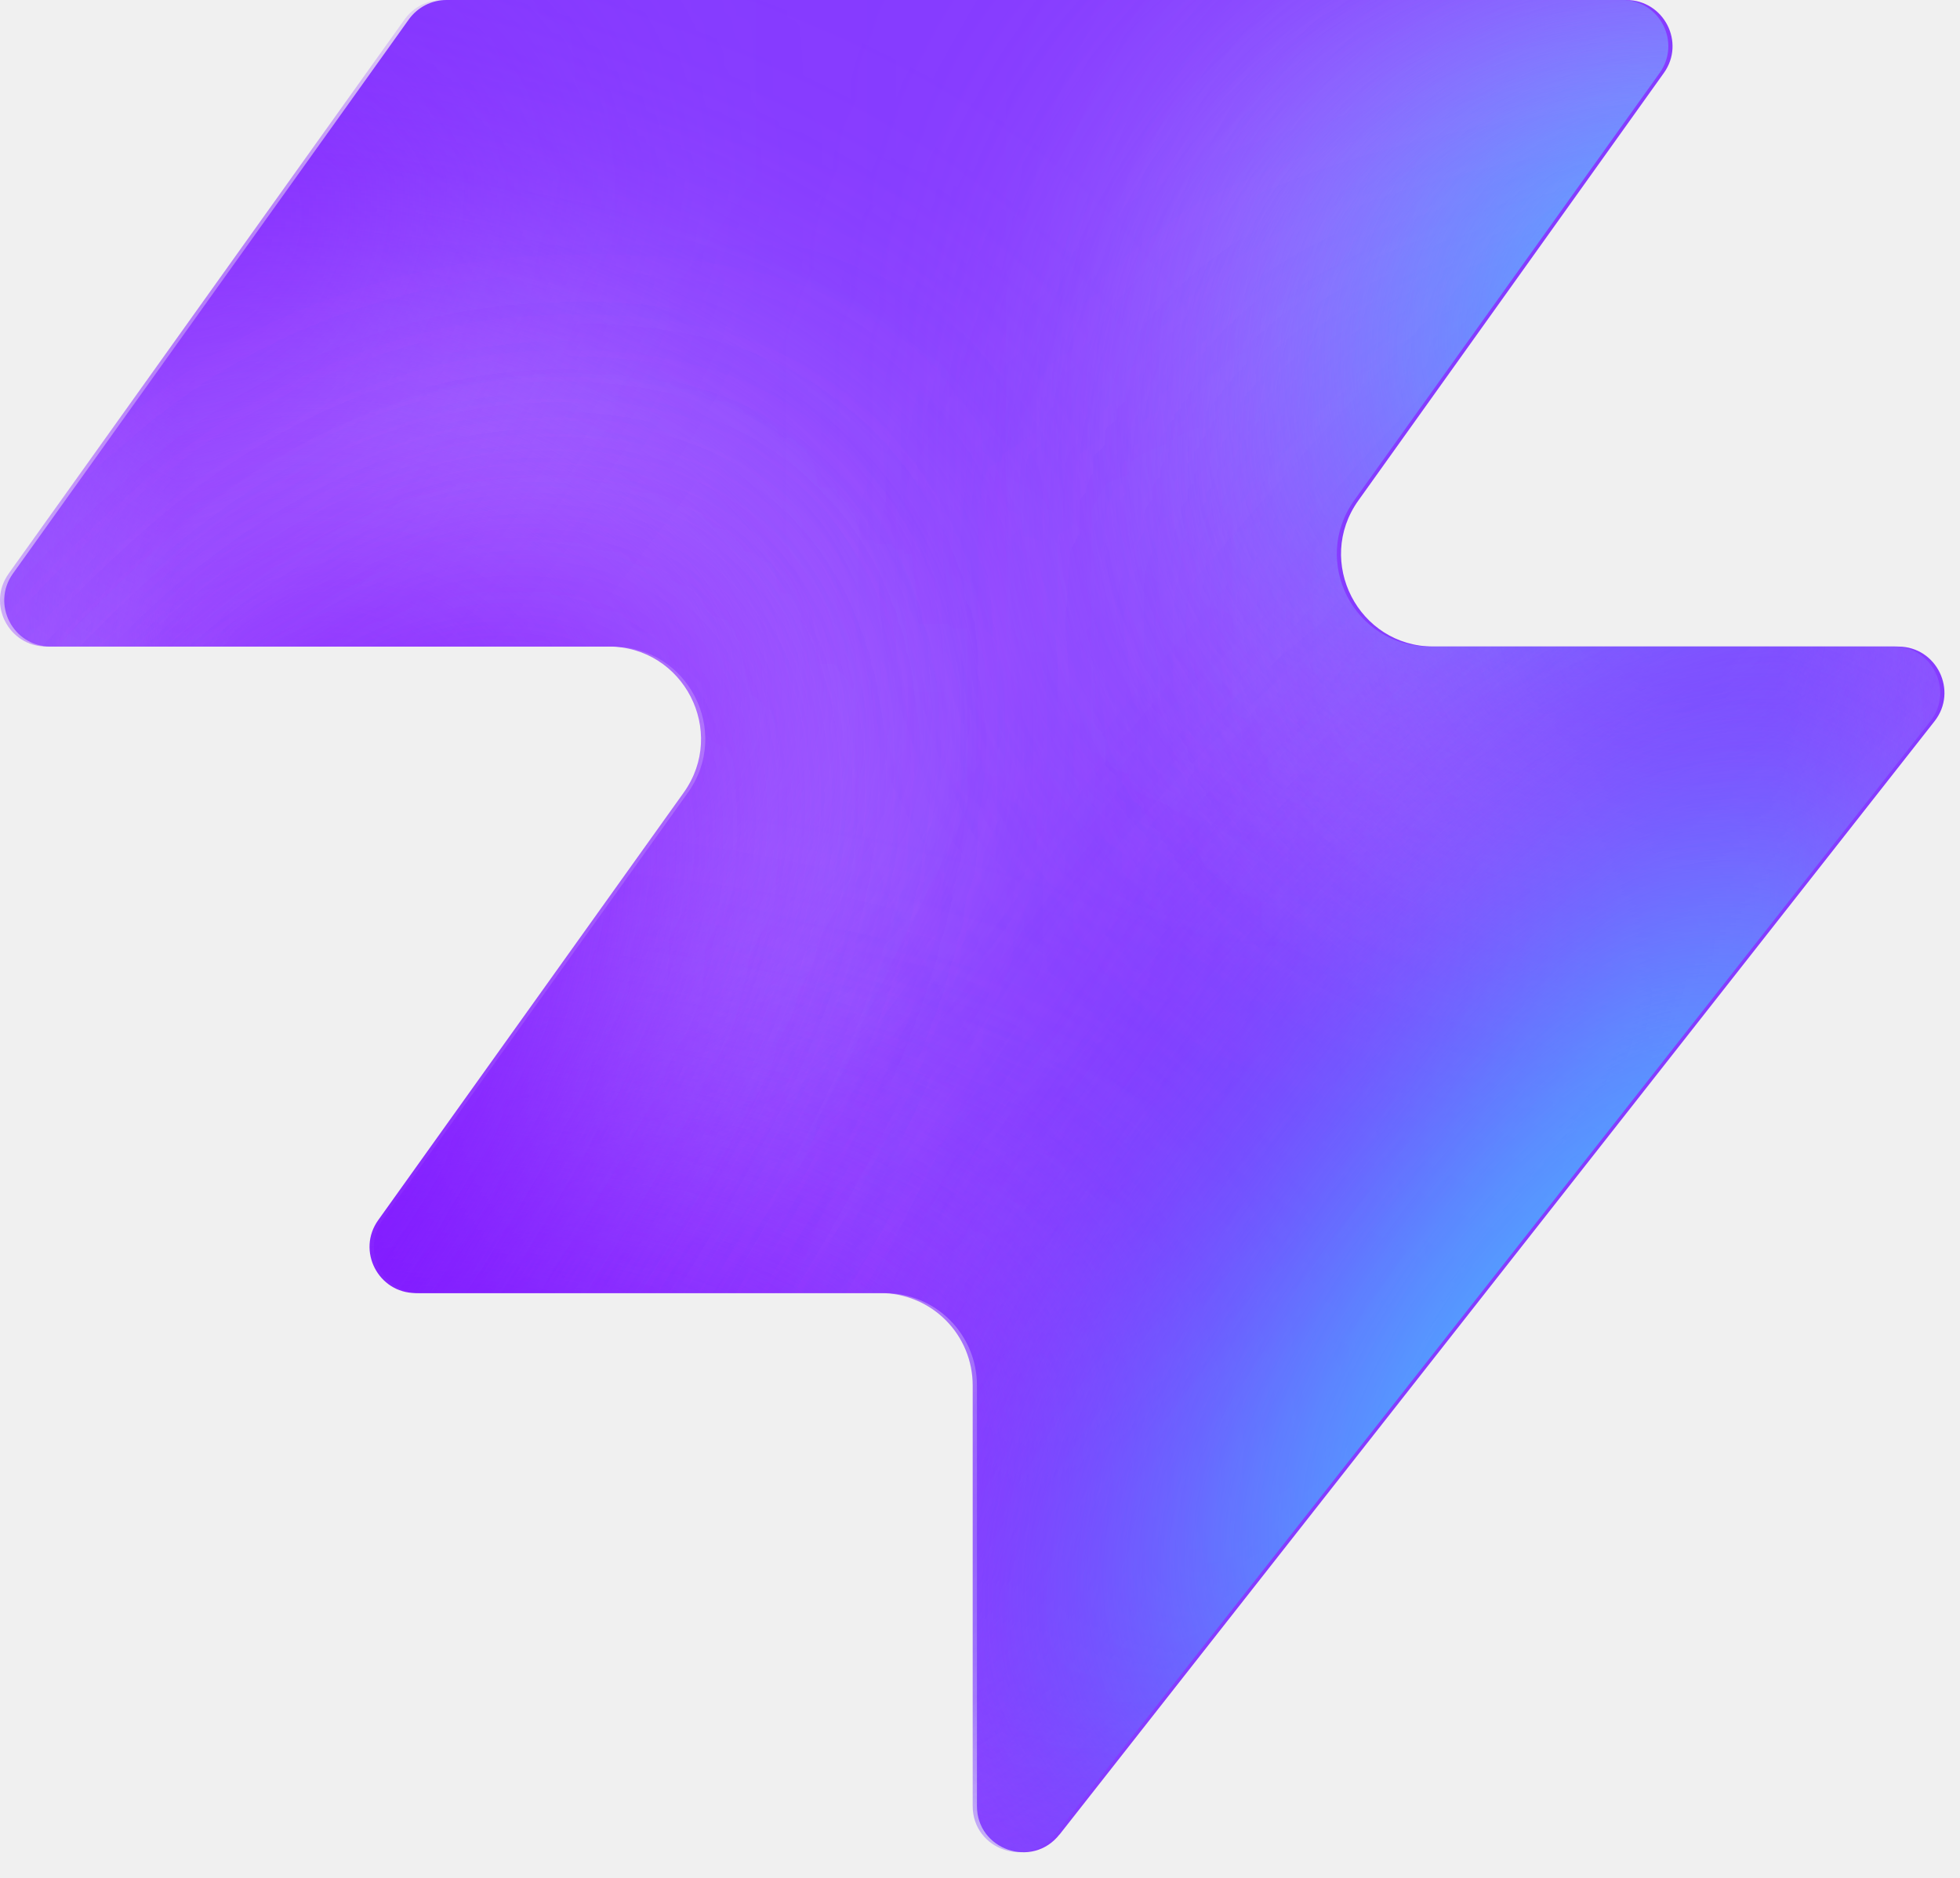
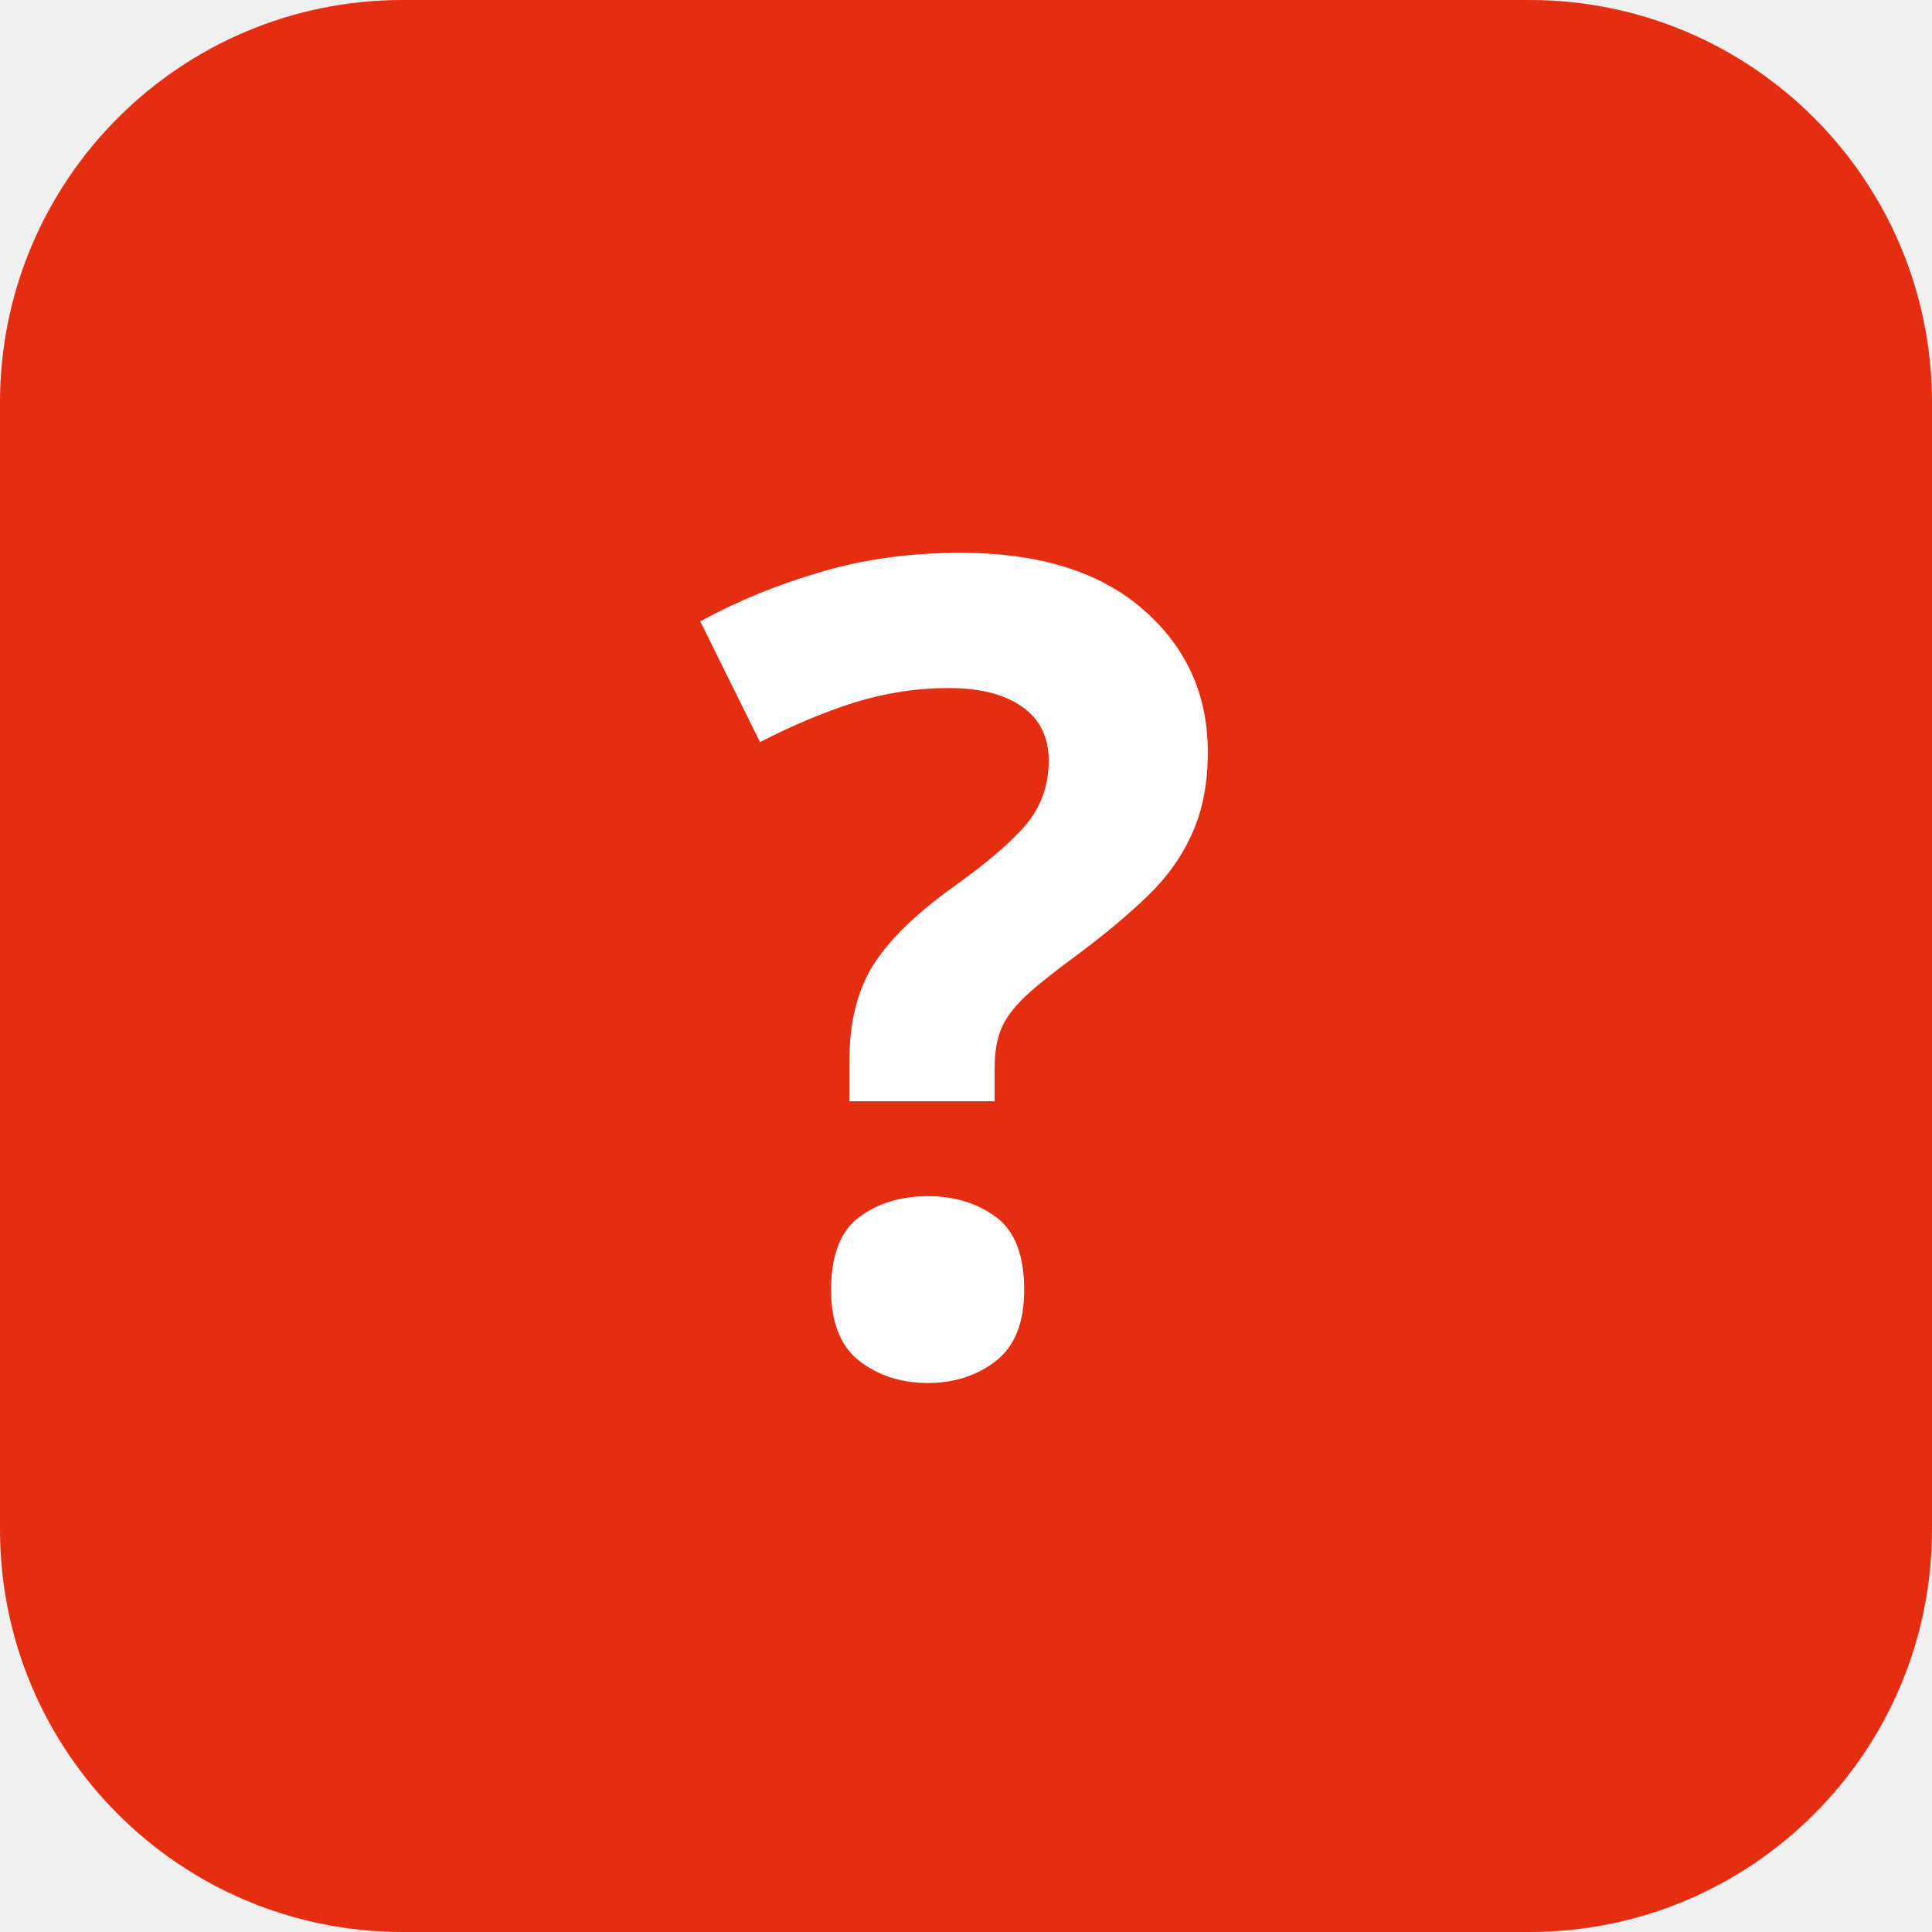
- <svg xmlns="http://www.w3.org/2000/svg" width="48" height="46" fill="none" viewBox="0 0 48 46">
-   <path fill="#863bff" d="M25.946 44.938c-.664.845-2.021.375-2.021-.698V33.937a2.26 2.26 0 0 0-2.262-2.262H10.287c-.92 0-1.456-1.04-.92-1.788l7.48-10.471c1.07-1.497 0-3.578-1.842-3.578H1.237c-.92 0-1.456-1.04-.92-1.788L10.013.474c.214-.297.556-.474.92-.474h28.894c.92 0 1.456 1.04.92 1.788l-7.48 10.471c-1.07 1.498 0 3.579 1.842 3.579h11.377c.943 0 1.473 1.088.89 1.83L25.947 44.94z" style="fill:#863bff;fill:color(display-p3 .525 .23 1);fill-opacity:1" />
-   <mask id="a" width="48" height="46" x="0" y="0" maskUnits="userSpaceOnUse" style="mask-type:alpha">
-     <path fill="#000" d="M25.842 44.938c-.664.844-2.021.375-2.021-.698V33.937a2.26 2.26 0 0 0-2.262-2.262H10.183c-.92 0-1.456-1.04-.92-1.788l7.48-10.471c1.07-1.498 0-3.579-1.842-3.579H1.133c-.92 0-1.456-1.04-.92-1.787L9.91.473c.214-.297.556-.474.92-.474h28.894c.92 0 1.456 1.04.92 1.788l-7.48 10.471c-1.07 1.498 0 3.578 1.842 3.578h11.377c.943 0 1.473 1.088.89 1.832L25.843 44.94z" style="fill:#000;fill-opacity:1" />
-   </mask>
-   <g mask="url(#a)">
-     <g filter="url(#b)">
-       <ellipse cx="5.508" cy="14.704" fill="#ede6ff" rx="5.508" ry="14.704" style="fill:#ede6ff;fill:color(display-p3 .927 .903 1);fill-opacity:1" transform="matrix(.00324 1 1 -.00324 -4.47 31.516)" />
-     </g>
-     <g filter="url(#c)">
-       <ellipse cx="10.399" cy="29.851" fill="#ede6ff" rx="10.399" ry="29.851" style="fill:#ede6ff;fill:color(display-p3 .927 .903 1);fill-opacity:1" transform="matrix(.00324 1 1 -.00324 -39.328 7.883)" />
-     </g>
-     <g filter="url(#d)">
-       <ellipse cx="5.508" cy="30.487" fill="#7e14ff" rx="5.508" ry="30.487" style="fill:#7e14ff;fill:color(display-p3 .492 .077 1);fill-opacity:1" transform="rotate(89.814 -25.913 -14.639)scale(1 -1)" />
-     </g>
-     <g filter="url(#e)">
-       <ellipse cx="5.508" cy="30.599" fill="#7e14ff" rx="5.508" ry="30.599" style="fill:#7e14ff;fill:color(display-p3 .492 .077 1);fill-opacity:1" transform="rotate(89.814 -32.644 -3.334)scale(1 -1)" />
-     </g>
-     <g filter="url(#f)">
-       <ellipse cx="5.508" cy="30.599" fill="#7e14ff" rx="5.508" ry="30.599" style="fill:#7e14ff;fill:color(display-p3 .492 .077 1);fill-opacity:1" transform="matrix(.00324 1 1 -.00324 -34.34 30.47)" />
-     </g>
-     <g filter="url(#g)">
-       <ellipse cx="14.072" cy="22.078" fill="#ede6ff" rx="14.072" ry="22.078" style="fill:#ede6ff;fill:color(display-p3 .927 .903 1);fill-opacity:1" transform="rotate(93.35 24.506 48.493)scale(-1 1)" />
-     </g>
-     <g filter="url(#h)">
-       <ellipse cx="3.47" cy="21.501" fill="#7e14ff" rx="3.47" ry="21.501" style="fill:#7e14ff;fill:color(display-p3 .492 .077 1);fill-opacity:1" transform="rotate(89.009 28.708 47.59)scale(-1 1)" />
-     </g>
-     <g filter="url(#i)">
-       <ellipse cx="3.47" cy="21.501" fill="#7e14ff" rx="3.47" ry="21.501" style="fill:#7e14ff;fill:color(display-p3 .492 .077 1);fill-opacity:1" transform="rotate(89.009 28.708 47.59)scale(-1 1)" />
-     </g>
-     <g filter="url(#j)">
-       <ellipse cx=".387" cy="8.972" fill="#7e14ff" rx="4.407" ry="29.108" style="fill:#7e14ff;fill:color(display-p3 .492 .077 1);fill-opacity:1" transform="rotate(39.51 .387 8.972)" />
-     </g>
-     <g filter="url(#k)">
-       <ellipse cx="47.523" cy="-6.092" fill="#7e14ff" rx="4.407" ry="29.108" style="fill:#7e14ff;fill:color(display-p3 .492 .077 1);fill-opacity:1" transform="rotate(37.892 47.523 -6.092)" />
-     </g>
-     <g filter="url(#l)">
-       <ellipse cx="41.412" cy="6.333" fill="#47bfff" rx="5.971" ry="9.665" style="fill:#47bfff;fill:color(display-p3 .28 .748 1);fill-opacity:1" transform="rotate(37.892 41.412 6.333)" />
-     </g>
-     <g filter="url(#m)">
-       <ellipse cx="-1.879" cy="38.332" fill="#7e14ff" rx="4.407" ry="29.108" style="fill:#7e14ff;fill:color(display-p3 .492 .077 1);fill-opacity:1" transform="rotate(37.892 -1.88 38.332)" />
-     </g>
-     <g filter="url(#n)">
-       <ellipse cx="-1.879" cy="38.332" fill="#7e14ff" rx="4.407" ry="29.108" style="fill:#7e14ff;fill:color(display-p3 .492 .077 1);fill-opacity:1" transform="rotate(37.892 -1.88 38.332)" />
-     </g>
-     <g filter="url(#o)">
-       <ellipse cx="35.651" cy="29.907" fill="#7e14ff" rx="4.407" ry="29.108" style="fill:#7e14ff;fill:color(display-p3 .492 .077 1);fill-opacity:1" transform="rotate(37.892 35.651 29.907)" />
-     </g>
-     <g filter="url(#p)">
-       <ellipse cx="38.418" cy="32.4" fill="#47bfff" rx="5.971" ry="15.297" style="fill:#47bfff;fill:color(display-p3 .28 .748 1);fill-opacity:1" transform="rotate(37.892 38.418 32.4)" />
-     </g>
-   </g>
-   <defs>
-     <filter id="b" width="60.045" height="41.654" x="-19.77" y="16.149" color-interpolation-filters="sRGB" filterUnits="userSpaceOnUse">
-       <feFlood flood-opacity="0" result="BackgroundImageFix" />
-       <feBlend in="SourceGraphic" in2="BackgroundImageFix" result="shape" />
-       <feGaussianBlur result="effect1_foregroundBlur_2002_17158" stdDeviation="7.659" />
-     </filter>
-     <filter id="c" width="90.34" height="51.437" x="-54.613" y="-7.533" color-interpolation-filters="sRGB" filterUnits="userSpaceOnUse">
-       <feFlood flood-opacity="0" result="BackgroundImageFix" />
-       <feBlend in="SourceGraphic" in2="BackgroundImageFix" result="shape" />
-       <feGaussianBlur result="effect1_foregroundBlur_2002_17158" stdDeviation="7.659" />
-     </filter>
-     <filter id="d" width="79.355" height="29.4" x="-49.64" y="2.03" color-interpolation-filters="sRGB" filterUnits="userSpaceOnUse">
-       <feFlood flood-opacity="0" result="BackgroundImageFix" />
-       <feBlend in="SourceGraphic" in2="BackgroundImageFix" result="shape" />
-       <feGaussianBlur result="effect1_foregroundBlur_2002_17158" stdDeviation="4.596" />
-     </filter>
-     <filter id="e" width="79.579" height="29.4" x="-45.045" y="20.029" color-interpolation-filters="sRGB" filterUnits="userSpaceOnUse">
-       <feFlood flood-opacity="0" result="BackgroundImageFix" />
-       <feBlend in="SourceGraphic" in2="BackgroundImageFix" result="shape" />
-       <feGaussianBlur result="effect1_foregroundBlur_2002_17158" stdDeviation="4.596" />
-     </filter>
-     <filter id="f" width="79.579" height="29.4" x="-43.513" y="21.178" color-interpolation-filters="sRGB" filterUnits="userSpaceOnUse">
-       <feFlood flood-opacity="0" result="BackgroundImageFix" />
-       <feBlend in="SourceGraphic" in2="BackgroundImageFix" result="shape" />
-       <feGaussianBlur result="effect1_foregroundBlur_2002_17158" stdDeviation="4.596" />
-     </filter>
-     <filter id="g" width="74.749" height="58.852" x="15.756" y="-17.901" color-interpolation-filters="sRGB" filterUnits="userSpaceOnUse">
-       <feFlood flood-opacity="0" result="BackgroundImageFix" />
-       <feBlend in="SourceGraphic" in2="BackgroundImageFix" result="shape" />
-       <feGaussianBlur result="effect1_foregroundBlur_2002_17158" stdDeviation="7.659" />
-     </filter>
-     <filter id="h" width="61.377" height="25.362" x="23.548" y="2.284" color-interpolation-filters="sRGB" filterUnits="userSpaceOnUse">
-       <feFlood flood-opacity="0" result="BackgroundImageFix" />
-       <feBlend in="SourceGraphic" in2="BackgroundImageFix" result="shape" />
-       <feGaussianBlur result="effect1_foregroundBlur_2002_17158" stdDeviation="4.596" />
-     </filter>
-     <filter id="i" width="61.377" height="25.362" x="23.548" y="2.284" color-interpolation-filters="sRGB" filterUnits="userSpaceOnUse">
-       <feFlood flood-opacity="0" result="BackgroundImageFix" />
-       <feBlend in="SourceGraphic" in2="BackgroundImageFix" result="shape" />
-       <feGaussianBlur result="effect1_foregroundBlur_2002_17158" stdDeviation="4.596" />
-     </filter>
-     <filter id="j" width="56.045" height="63.649" x="-27.636" y="-22.853" color-interpolation-filters="sRGB" filterUnits="userSpaceOnUse">
-       <feFlood flood-opacity="0" result="BackgroundImageFix" />
-       <feBlend in="SourceGraphic" in2="BackgroundImageFix" result="shape" />
-       <feGaussianBlur result="effect1_foregroundBlur_2002_17158" stdDeviation="4.596" />
-     </filter>
-     <filter id="k" width="54.814" height="64.646" x="20.116" y="-38.415" color-interpolation-filters="sRGB" filterUnits="userSpaceOnUse">
-       <feFlood flood-opacity="0" result="BackgroundImageFix" />
-       <feBlend in="SourceGraphic" in2="BackgroundImageFix" result="shape" />
-       <feGaussianBlur result="effect1_foregroundBlur_2002_17158" stdDeviation="4.596" />
-     </filter>
-     <filter id="l" width="33.541" height="35.313" x="24.641" y="-11.323" color-interpolation-filters="sRGB" filterUnits="userSpaceOnUse">
-       <feFlood flood-opacity="0" result="BackgroundImageFix" />
-       <feBlend in="SourceGraphic" in2="BackgroundImageFix" result="shape" />
-       <feGaussianBlur result="effect1_foregroundBlur_2002_17158" stdDeviation="4.596" />
-     </filter>
-     <filter id="m" width="54.814" height="64.646" x="-29.286" y="6.009" color-interpolation-filters="sRGB" filterUnits="userSpaceOnUse">
-       <feFlood flood-opacity="0" result="BackgroundImageFix" />
-       <feBlend in="SourceGraphic" in2="BackgroundImageFix" result="shape" />
-       <feGaussianBlur result="effect1_foregroundBlur_2002_17158" stdDeviation="4.596" />
-     </filter>
-     <filter id="n" width="54.814" height="64.646" x="-29.286" y="6.009" color-interpolation-filters="sRGB" filterUnits="userSpaceOnUse">
-       <feFlood flood-opacity="0" result="BackgroundImageFix" />
-       <feBlend in="SourceGraphic" in2="BackgroundImageFix" result="shape" />
-       <feGaussianBlur result="effect1_foregroundBlur_2002_17158" stdDeviation="4.596" />
-     </filter>
-     <filter id="o" width="54.814" height="64.646" x="8.244" y="-2.416" color-interpolation-filters="sRGB" filterUnits="userSpaceOnUse">
-       <feFlood flood-opacity="0" result="BackgroundImageFix" />
-       <feBlend in="SourceGraphic" in2="BackgroundImageFix" result="shape" />
-       <feGaussianBlur result="effect1_foregroundBlur_2002_17158" stdDeviation="4.596" />
-     </filter>
-     <filter id="p" width="39.409" height="43.623" x="18.713" y="10.588" color-interpolation-filters="sRGB" filterUnits="userSpaceOnUse">
-       <feFlood flood-opacity="0" result="BackgroundImageFix" />
-       <feBlend in="SourceGraphic" in2="BackgroundImageFix" result="shape" />
-       <feGaussianBlur result="effect1_foregroundBlur_2002_17158" stdDeviation="4.596" />
-     </filter>
-   </defs>
+ <svg xmlns="http://www.w3.org/2000/svg" viewBox="0 0 48 48">
+   <rect width="48" height="48" rx="10" fill="#E52D12" />
+   <text x="24" y="34" font-family="system-ui, sans-serif" font-size="28" font-weight="700" fill="#fff" text-anchor="middle">?</text>
</svg>
